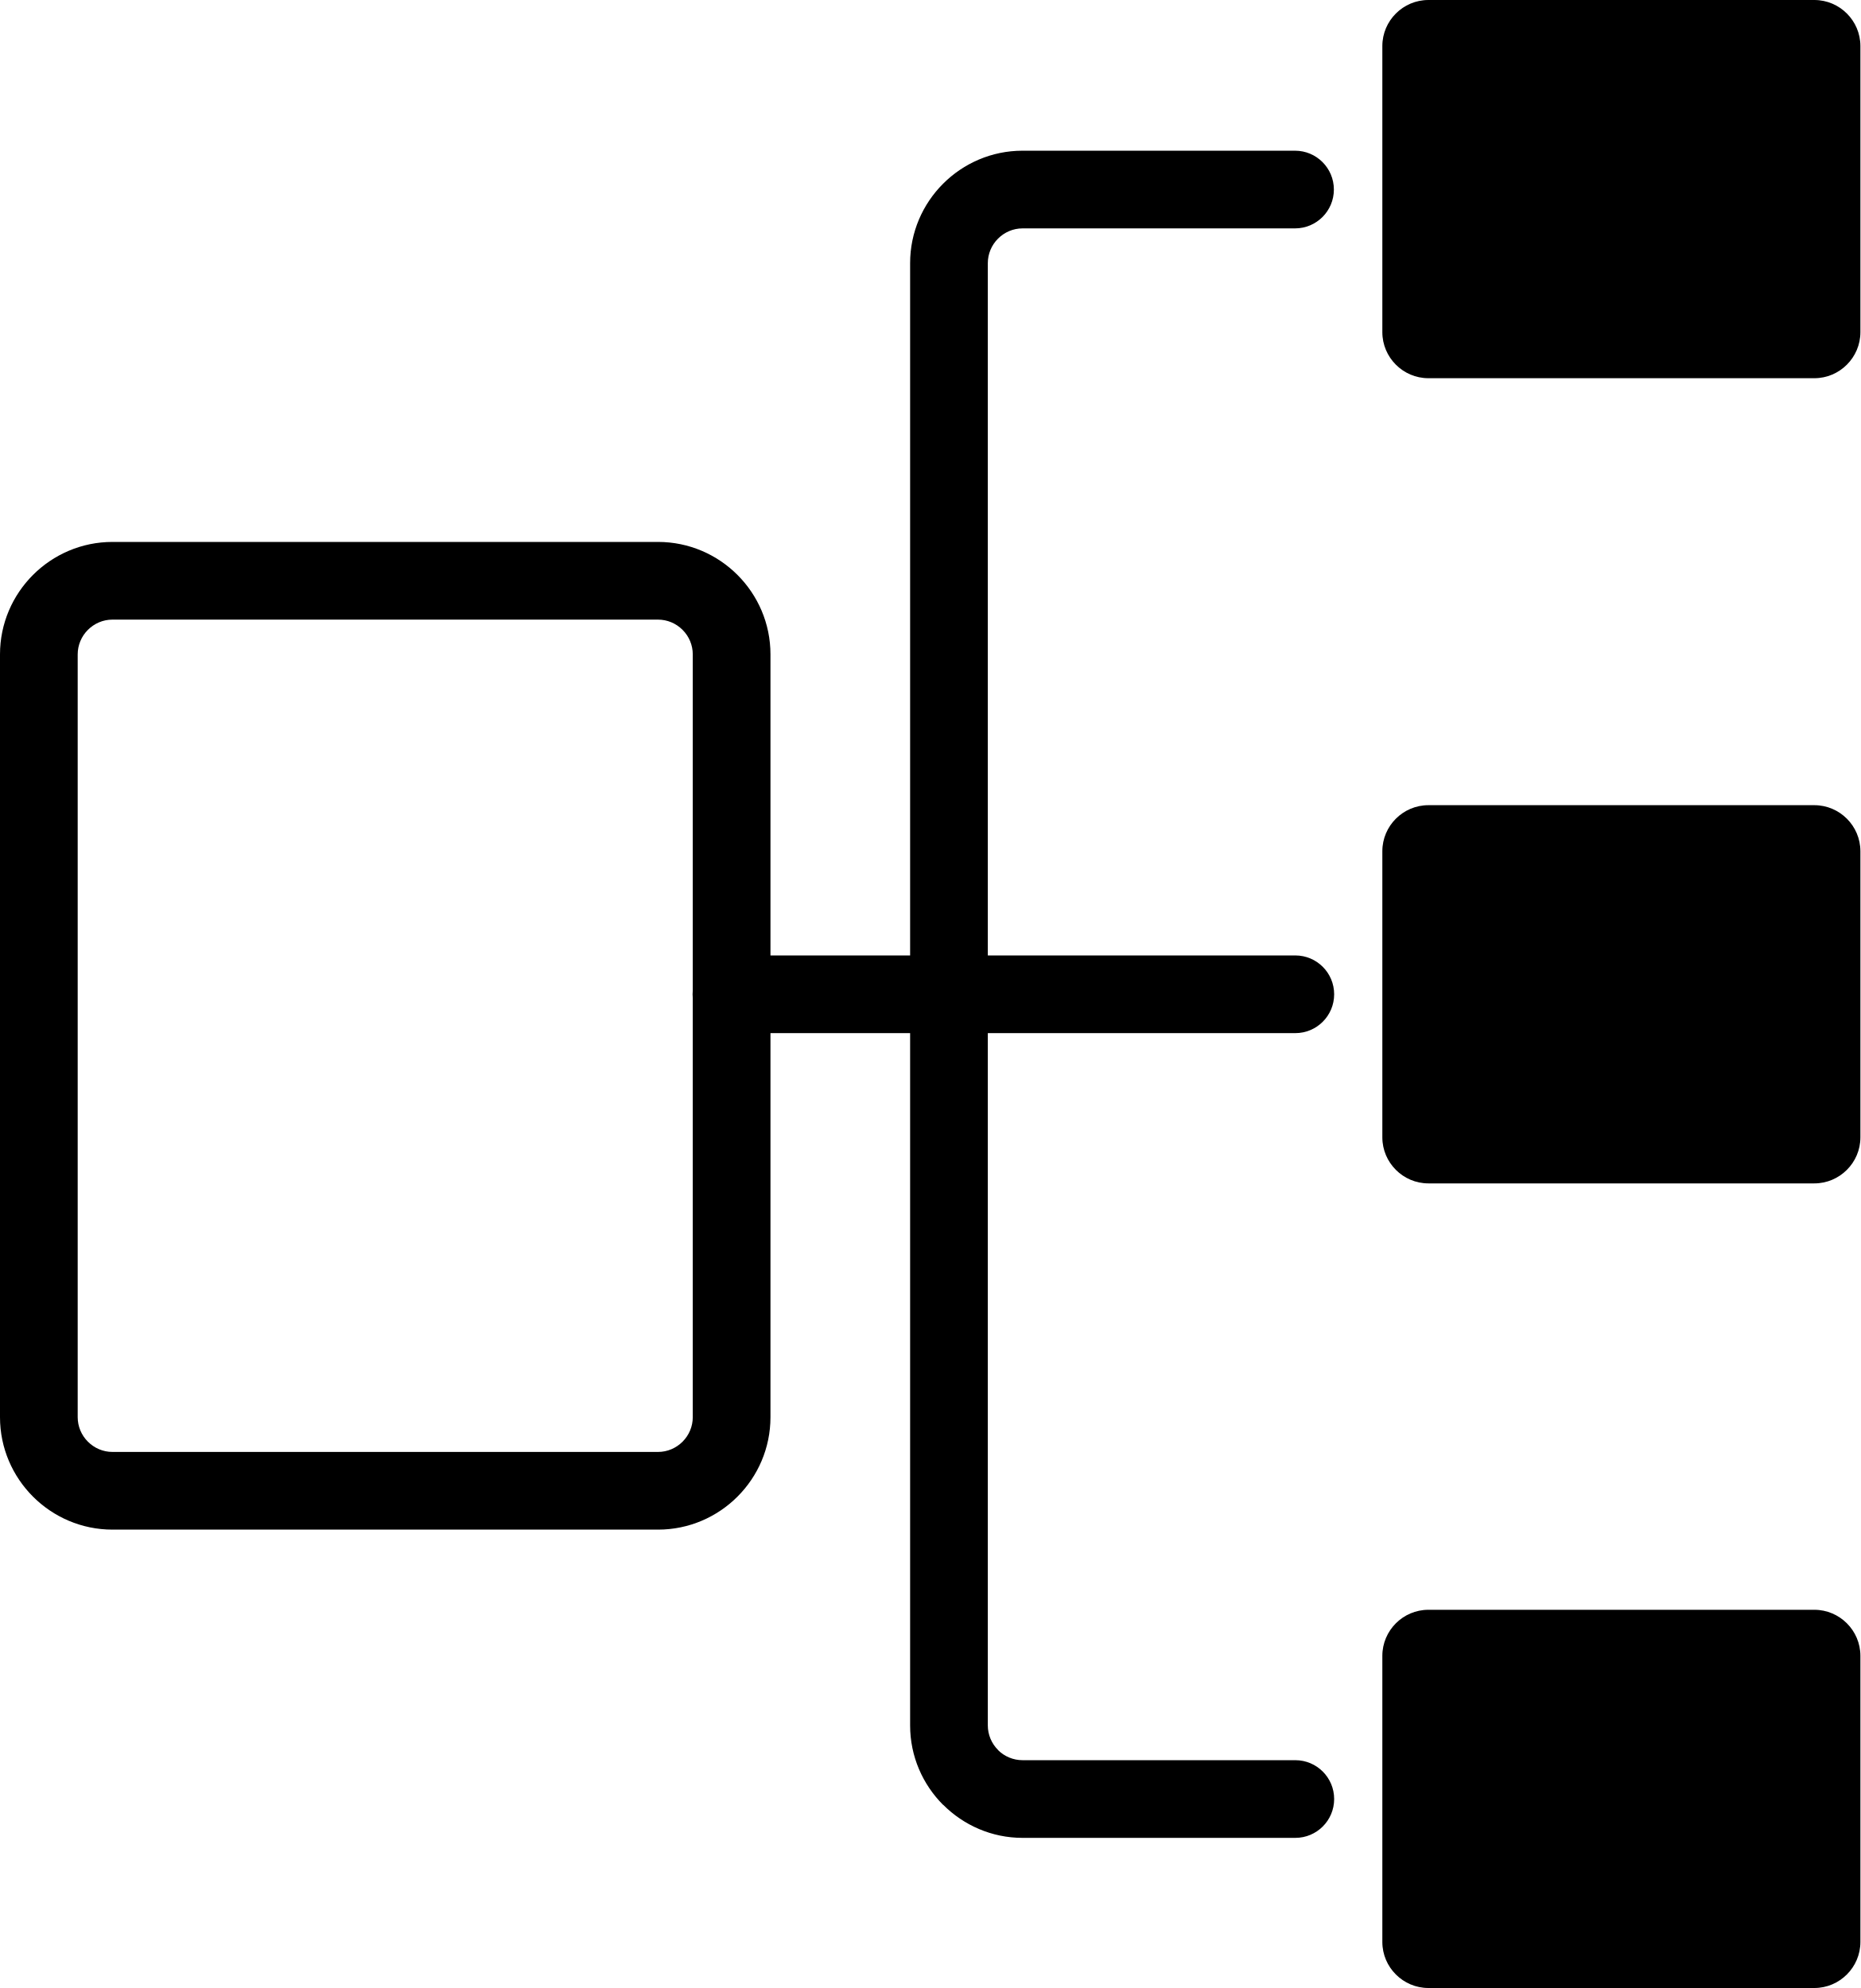
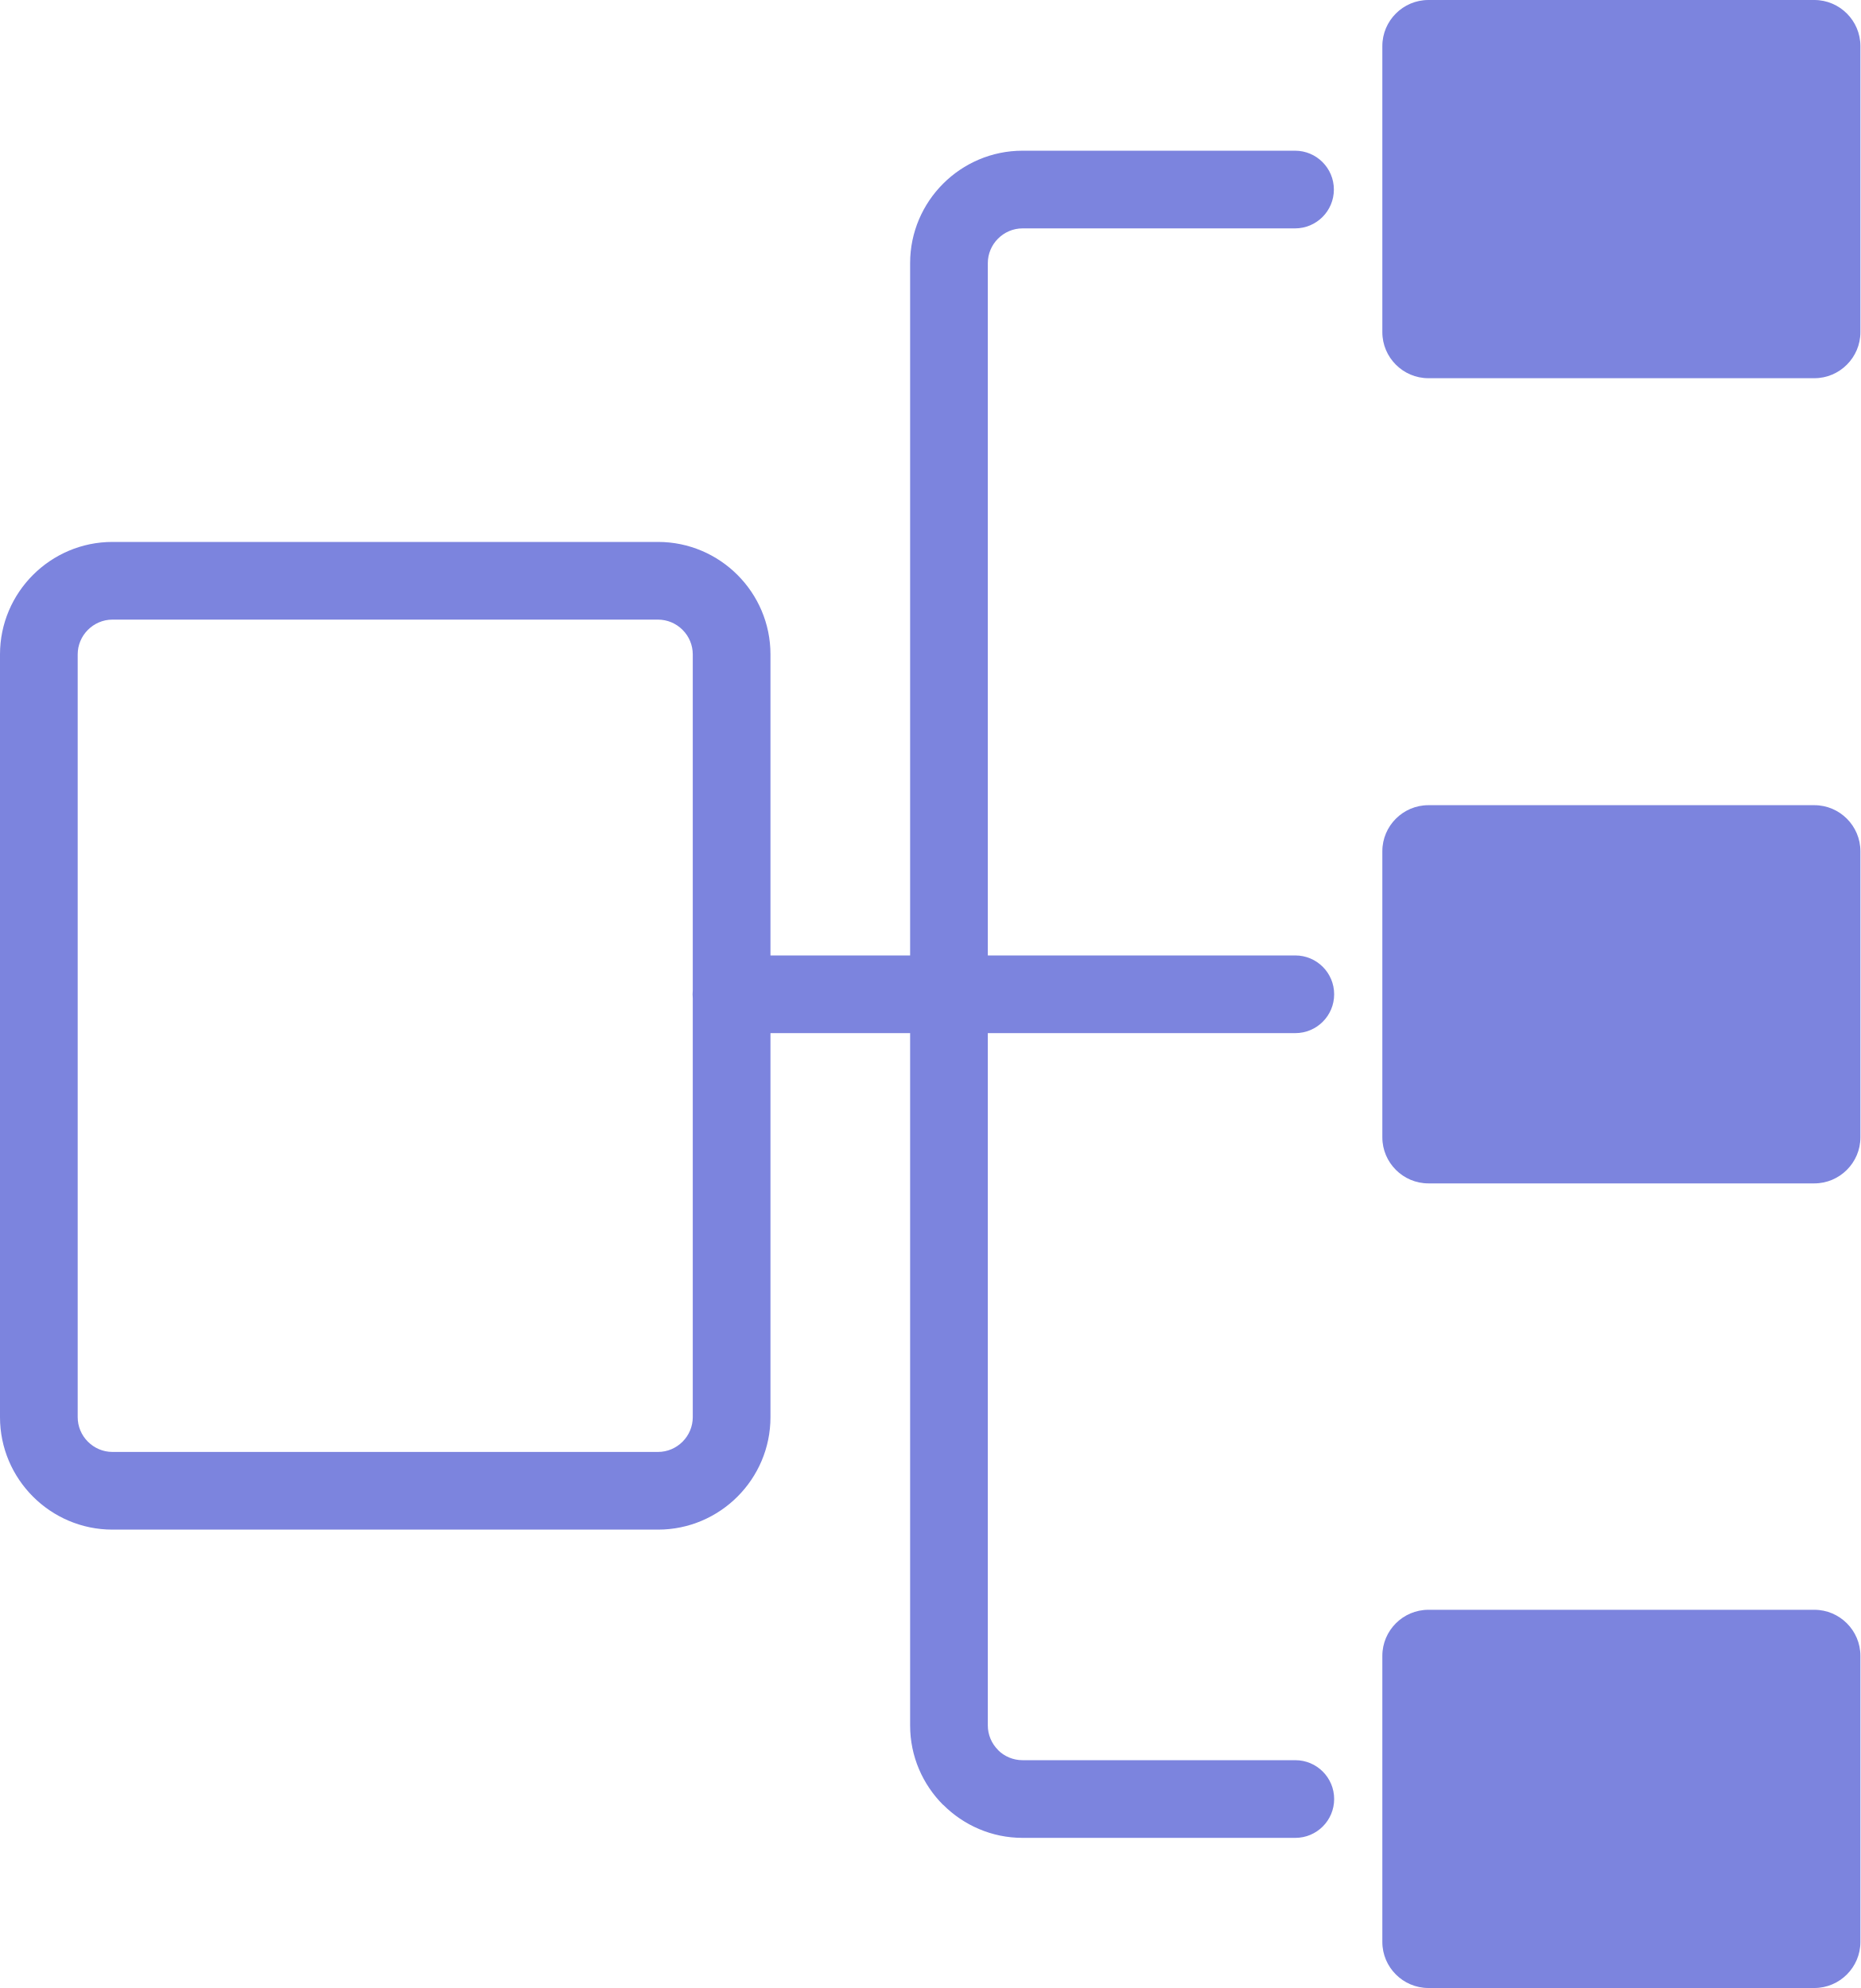
<svg xmlns="http://www.w3.org/2000/svg" shape-rendering="geometricPrecision" text-rendering="geometricPrecision" image-rendering="optimizeQuality" fill-rule="evenodd" clip-rule="evenodd" viewBox="0 0 479 511.915">
-   <path fill-rule="nonzero" d="M28.947 139.549h140.479c7.97 0 15.211 3.254 20.451 8.495 5.241 5.24 8.495 12.481 8.495 20.451v77.534h35.956V67.753c0-7.97 3.255-15.212 8.496-20.452 5.24-5.24 12.481-8.495 20.451-8.495h70.156c5.524 0 10.002 4.478 10.002 10.002 0 5.524-4.478 10.002-10.002 10.002h-70.156c-2.45 0-4.685 1.01-6.309 2.634a8.913 8.913 0 00-2.633 6.309v178.276h79.17c5.524 0 10.002 4.478 10.002 10.002 0 5.524-4.478 10.002-10.002 10.002h-79.17v178.276a8.913 8.913 0 002.633 6.309l-.019.019a8.957 8.957 0 006.328 2.615h70.228c5.524 0 10.002 4.478 10.002 10.002 0 5.524-4.478 10.002-10.002 10.002h-70.228c-7.943 0-15.17-3.255-20.413-8.495l-.018-.02-.02.02c-5.241-5.241-8.496-12.482-8.496-20.452V266.033h-35.956v98.901c0 7.97-3.254 15.211-8.495 20.452-5.24 5.24-12.481 8.495-20.451 8.495H28.947c-7.97 0-15.211-3.255-20.452-8.495C3.255 380.145 0 372.904 0 364.934V168.495c0-7.97 3.255-15.211 8.495-20.451 5.241-5.241 12.482-8.495 20.452-8.495zm338.817 274.976h99.383c6.519 0 11.853 5.336 11.853 11.853v73.684c0 6.516-5.336 11.853-11.853 11.853h-99.383c-6.516 0-11.852-5.334-11.852-11.853v-73.684c0-6.519 5.333-11.853 11.852-11.853zm0-207.189h99.383c6.519 0 11.853 5.336 11.853 11.853v73.684c0 6.516-5.336 11.853-11.853 11.853h-99.383c-6.516 0-11.852-5.334-11.852-11.853v-73.684c0-6.519 5.333-11.853 11.852-11.853zm0-207.336h99.383C473.666 0 479 5.336 479 11.853v73.683c0 6.517-5.336 11.853-11.853 11.853h-99.383c-6.516 0-11.852-5.333-11.852-11.853V11.853C355.912 5.334 361.245 0 367.764 0zM178.368 257.04a9.894 9.894 0 01-.05-1.009c0-.34.016-.678.05-1.009v-86.527a8.913 8.913 0 00-2.633-6.309 8.913 8.913 0 00-6.309-2.633H28.947c-2.45 0-4.685 1.009-6.31 2.633a8.913 8.913 0 00-2.633 6.309v196.439a8.913 8.913 0 002.633 6.309c1.625 1.624 3.86 2.634 6.31 2.634h140.479c2.45 0 4.685-1.01 6.309-2.634a8.913 8.913 0 002.633-6.309V257.04z" />
+   <path fill-rule="nonzero" d="M28.947 139.549h140.479c7.97 0 15.211 3.254 20.451 8.495 5.241 5.24 8.495 12.481 8.495 20.451v77.534h35.956V67.753c0-7.97 3.255-15.212 8.496-20.452 5.24-5.24 12.481-8.495 20.451-8.495h70.156c5.524 0 10.002 4.478 10.002 10.002 0 5.524-4.478 10.002-10.002 10.002h-70.156c-2.45 0-4.685 1.01-6.309 2.634a8.913 8.913 0 00-2.633 6.309v178.276h79.17c5.524 0 10.002 4.478 10.002 10.002 0 5.524-4.478 10.002-10.002 10.002h-79.17v178.276a8.913 8.913 0 002.633 6.309l-.019.019a8.957 8.957 0 006.328 2.615h70.228c5.524 0 10.002 4.478 10.002 10.002 0 5.524-4.478 10.002-10.002 10.002h-70.228c-7.943 0-15.17-3.255-20.413-8.495l-.018-.02-.02.02c-5.241-5.241-8.496-12.482-8.496-20.452V266.033h-35.956v98.901c0 7.97-3.254 15.211-8.495 20.452-5.24 5.24-12.481 8.495-20.451 8.495H28.947c-7.97 0-15.211-3.255-20.452-8.495C3.255 380.145 0 372.904 0 364.934V168.495c0-7.97 3.255-15.211 8.495-20.451 5.241-5.241 12.482-8.495 20.452-8.495zm338.817 274.976h99.383c6.519 0 11.853 5.336 11.853 11.853v73.684c0 6.516-5.336 11.853-11.853 11.853h-99.383c-6.516 0-11.852-5.334-11.852-11.853v-73.684c0-6.519 5.333-11.853 11.852-11.853zm0-207.189h99.383c6.519 0 11.853 5.336 11.853 11.853v73.684c0 6.516-5.336 11.853-11.853 11.853h-99.383c-6.516 0-11.852-5.334-11.852-11.853v-73.684c0-6.519 5.333-11.853 11.852-11.853zm0-207.336h99.383C473.666 0 479 5.336 479 11.853v73.683c0 6.517-5.336 11.853-11.853 11.853h-99.383c-6.516 0-11.852-5.333-11.852-11.853V11.853C355.912 5.334 361.245 0 367.764 0zM178.368 257.04a9.894 9.894 0 01-.05-1.009c0-.34.016-.678.05-1.009v-86.527a8.913 8.913 0 00-2.633-6.309 8.913 8.913 0 00-6.309-2.633H28.947c-2.45 0-4.685 1.009-6.31 2.633a8.913 8.913 0 00-2.633 6.309v196.439a8.913 8.913 0 002.633 6.309c1.625 1.624 3.86 2.634 6.31 2.634h140.479c2.45 0 4.685-1.01 6.309-2.634a8.913 8.913 0 002.633-6.309V257.04z" fill="#7c84de" />
</svg>
